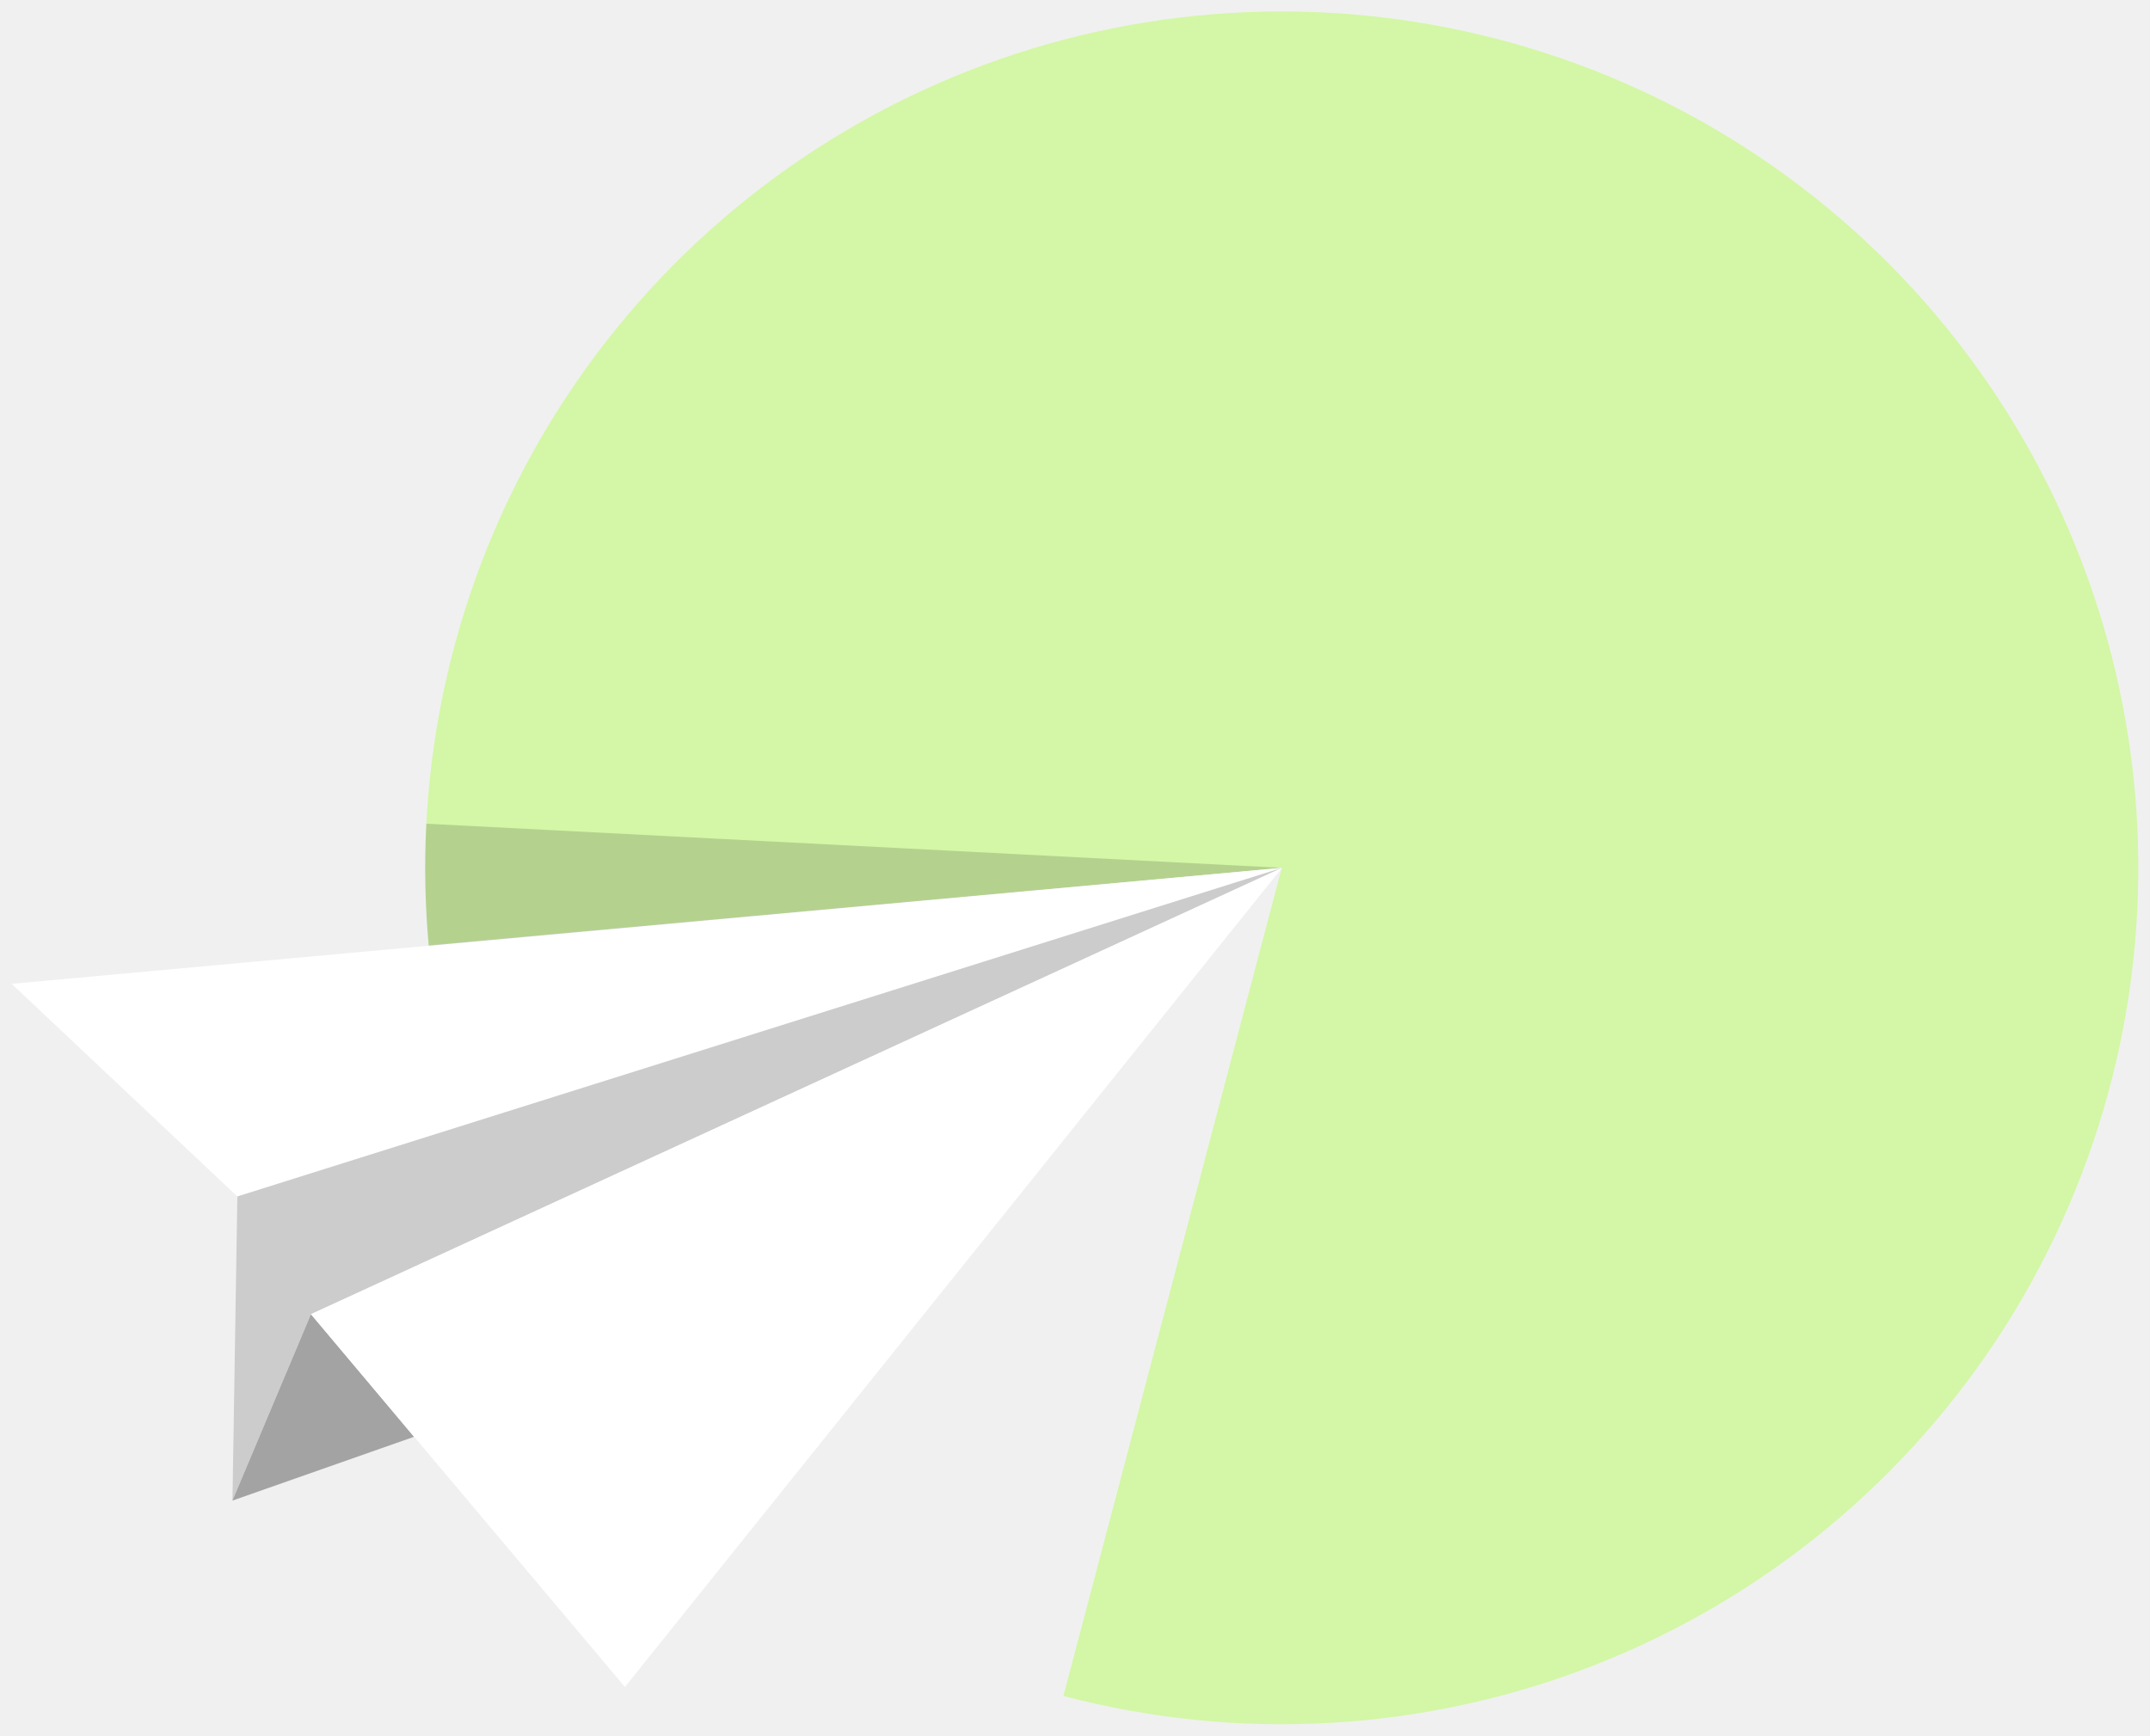
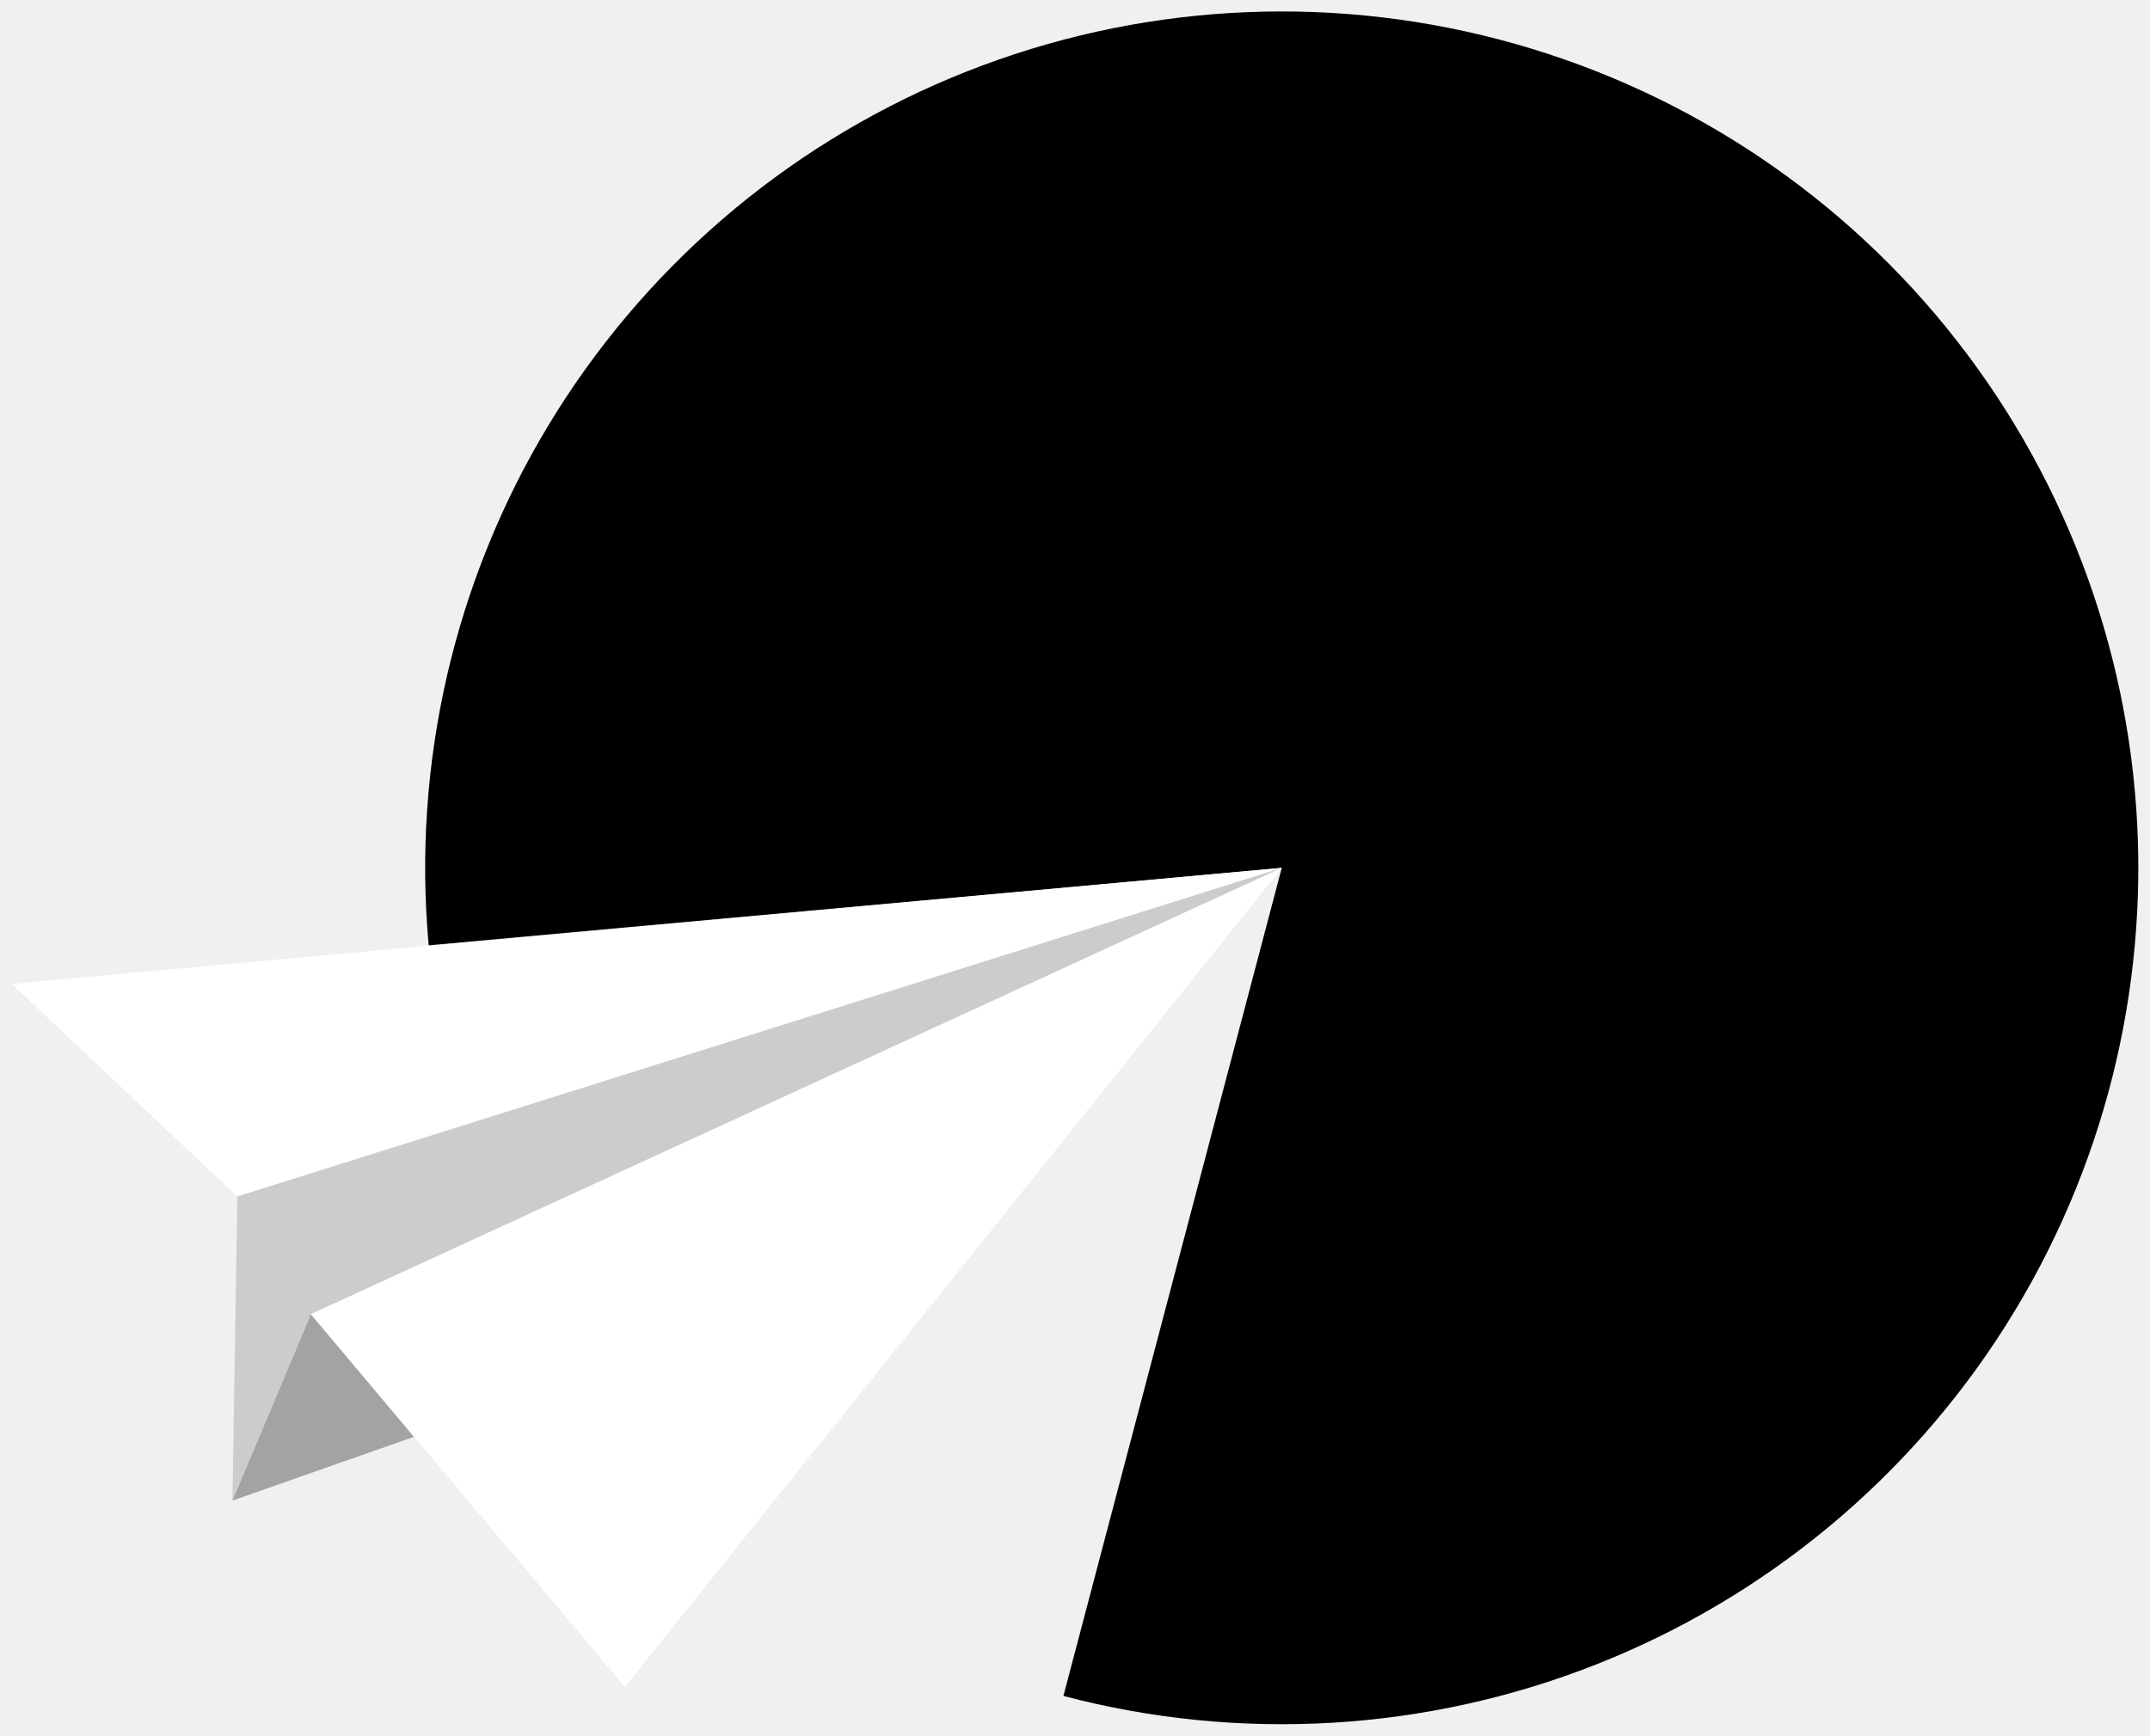
<svg xmlns="http://www.w3.org/2000/svg" width="161" height="130" viewBox="0 0 161 130" fill="none">
-   <path id="circle" d="M79.632 127.024C92.821 130.5 106.775 129.682 119.467 124.689C132.159 119.695 142.929 110.786 150.212 99.255C157.496 87.723 160.915 74.17 159.971 60.564C159.028 46.958 153.772 34.006 144.967 23.59C136.162 13.174 124.265 5.836 111.006 2.642C97.746 -0.553 83.813 0.562 71.231 5.826C58.648 11.089 48.071 20.226 41.034 31.91C33.998 43.594 30.869 57.217 32.103 70.8L95.983 65L79.632 127.024Z" fill="#D3F7A6" />
+   <path id="circle" d="M79.632 127.024C92.821 130.5 106.775 129.682 119.467 124.689C132.159 119.695 142.929 110.786 150.212 99.255C157.496 87.723 160.915 74.17 159.971 60.564C159.028 46.958 153.772 34.006 144.967 23.59C136.162 13.174 124.265 5.836 111.006 2.642C97.746 -0.553 83.813 0.562 71.231 5.826C58.648 11.089 48.071 20.226 41.034 31.91C33.998 43.594 30.869 57.217 32.103 70.8L95.983 65L79.632 127.024Z" fill="currentColor" />
  <path id="circle" d="M31.925 61.694C31.767 64.764 31.829 67.842 32.112 70.904L95.983 65L31.925 61.694Z" fill="black" fill-opacity="0.15" />
  <path d="M95.999 65L17.774 89.614L0.875 73.688L95.999 65Z" fill="white" />
  <path d="M17.774 89.614L95.999 65L23.284 98.431L17.406 112.391L17.774 89.614Z" fill="white" />
  <path d="M17.774 89.614L95.999 65L23.284 98.431L17.406 112.391L17.774 89.614Z" fill="black" fill-opacity="0.2" />
  <path d="M23.284 98.431L30.999 107.615L17.406 112.391L23.284 98.431Z" fill="white" />
  <path d="M23.284 98.431L30.999 107.615L17.406 112.391L23.284 98.431Z" fill="black" fill-opacity="0.2" />
  <path d="M23.284 98.431L30.999 107.615L17.406 112.391L23.284 98.431Z" fill="black" fill-opacity="0.2" />
  <path d="M95.999 65L46.796 126.351L23.284 98.431L95.999 65Z" fill="white" />
</svg>
